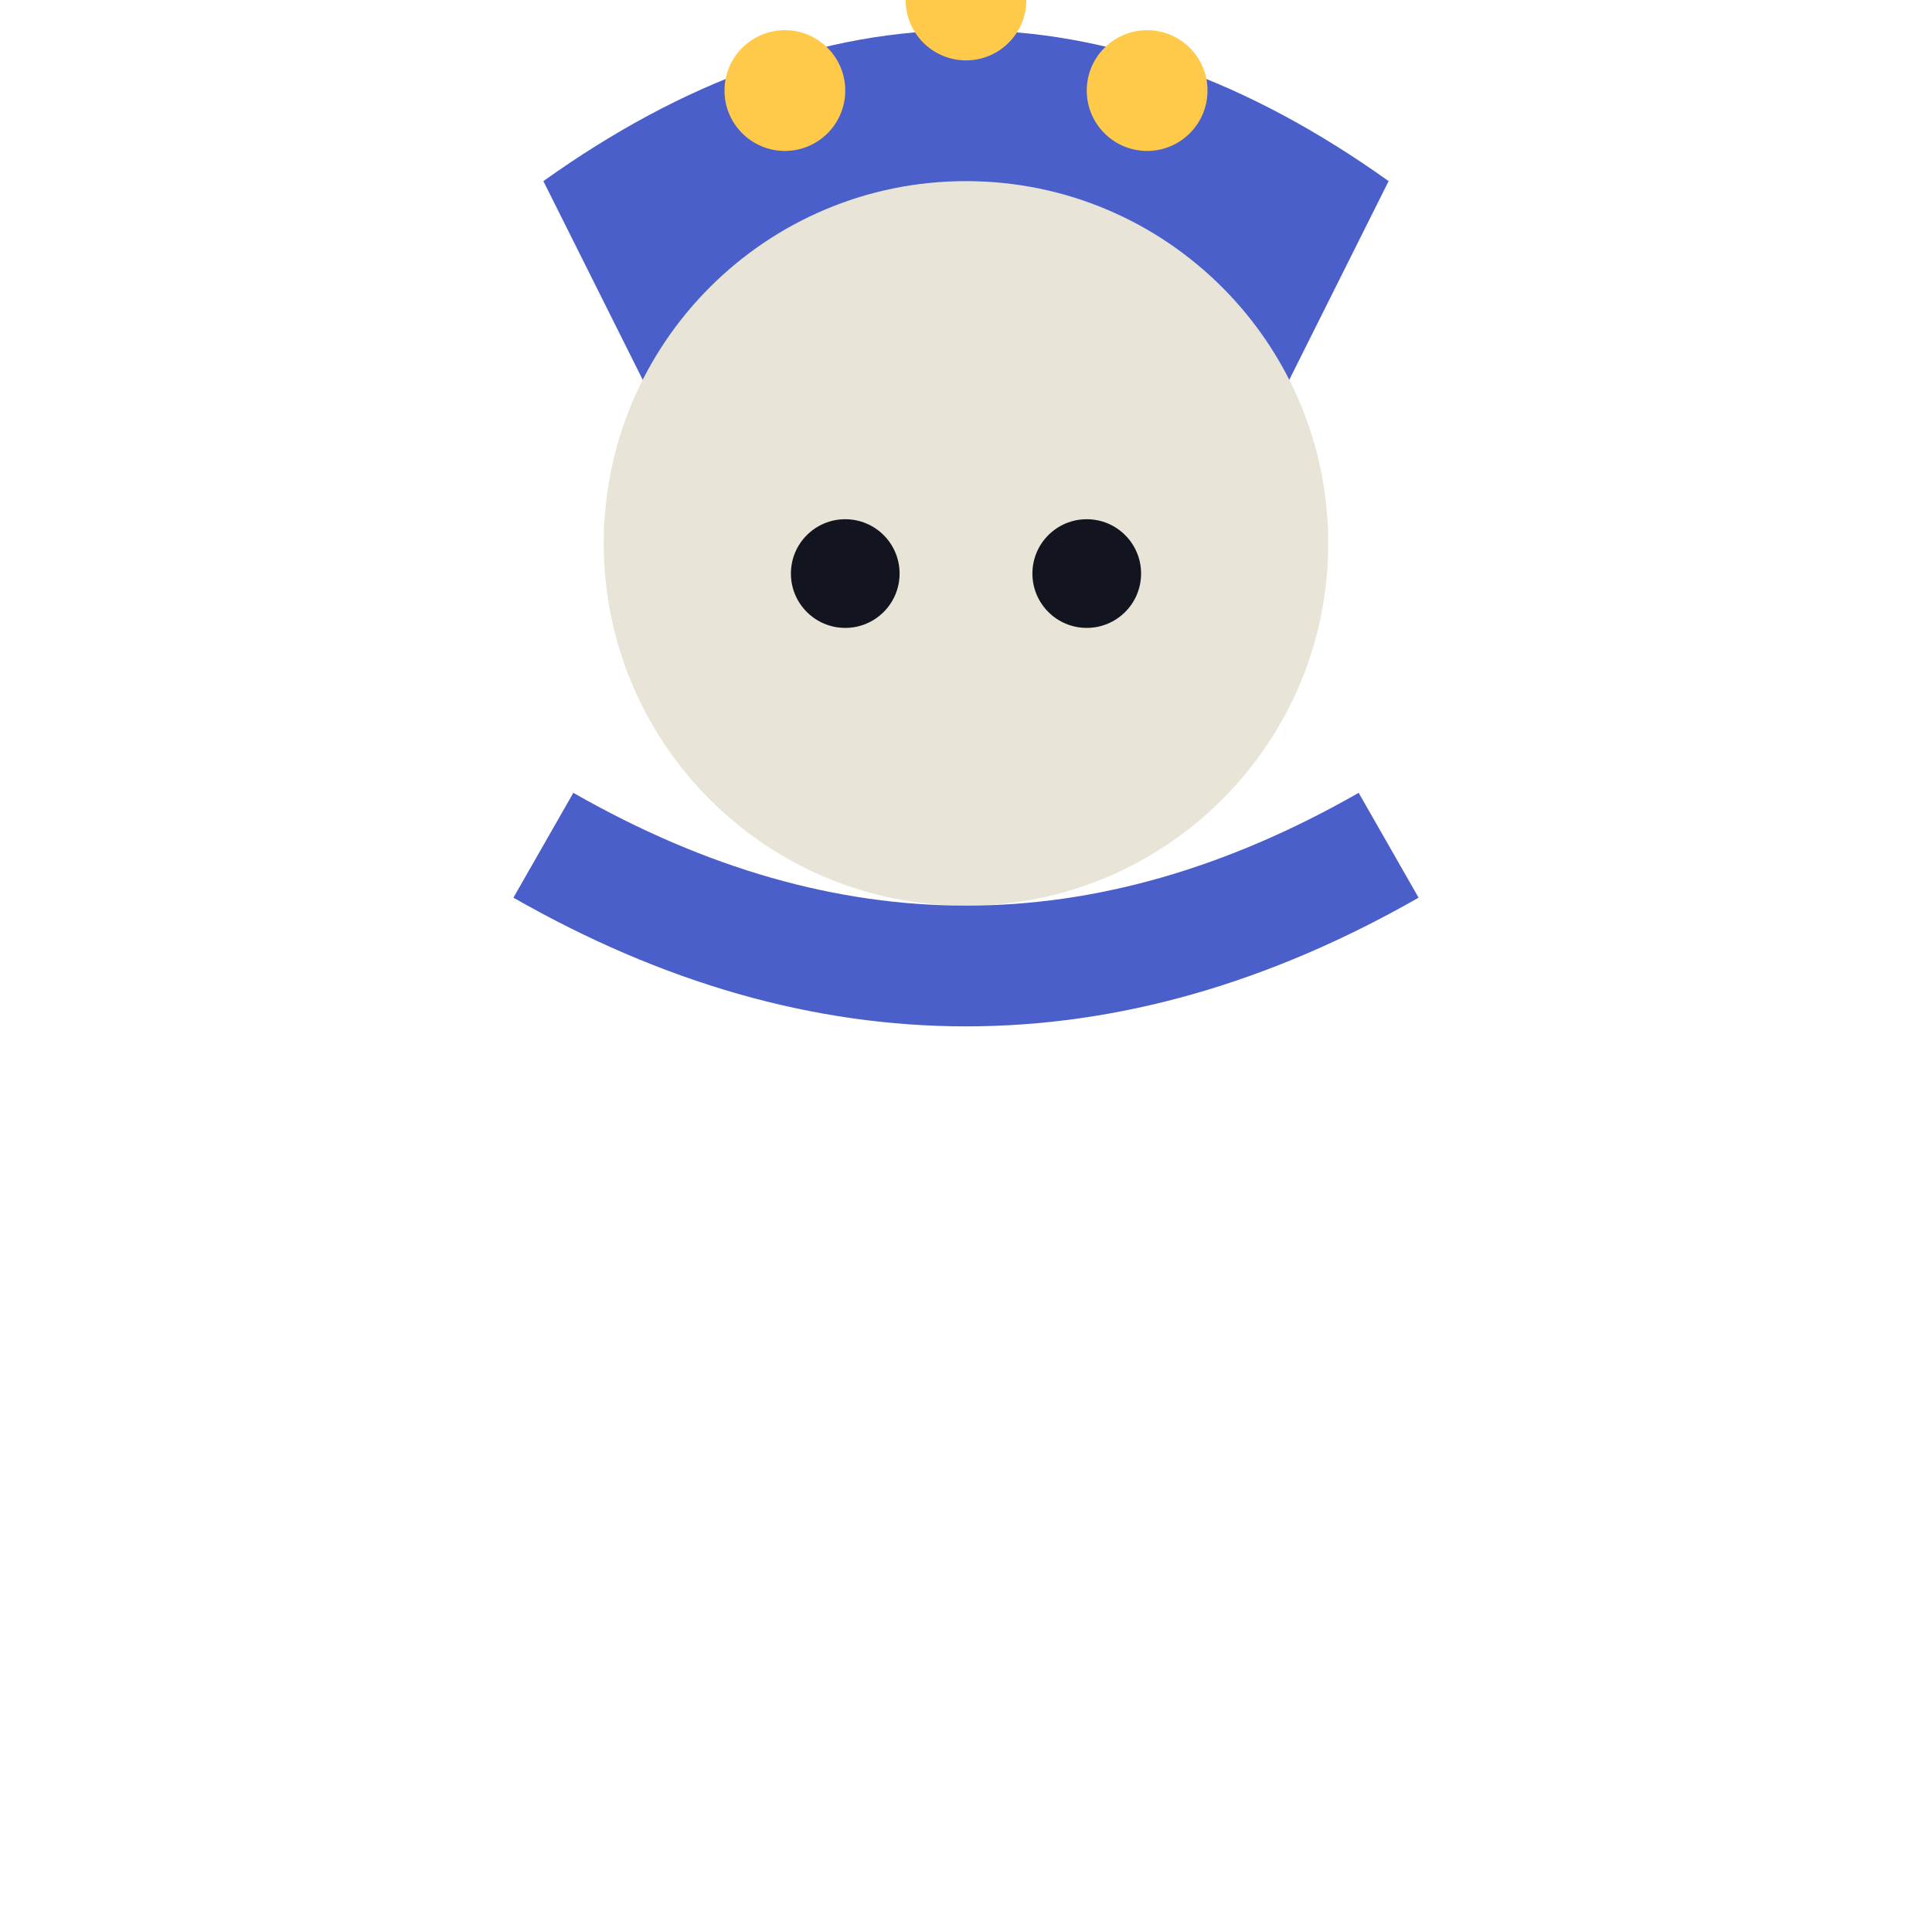
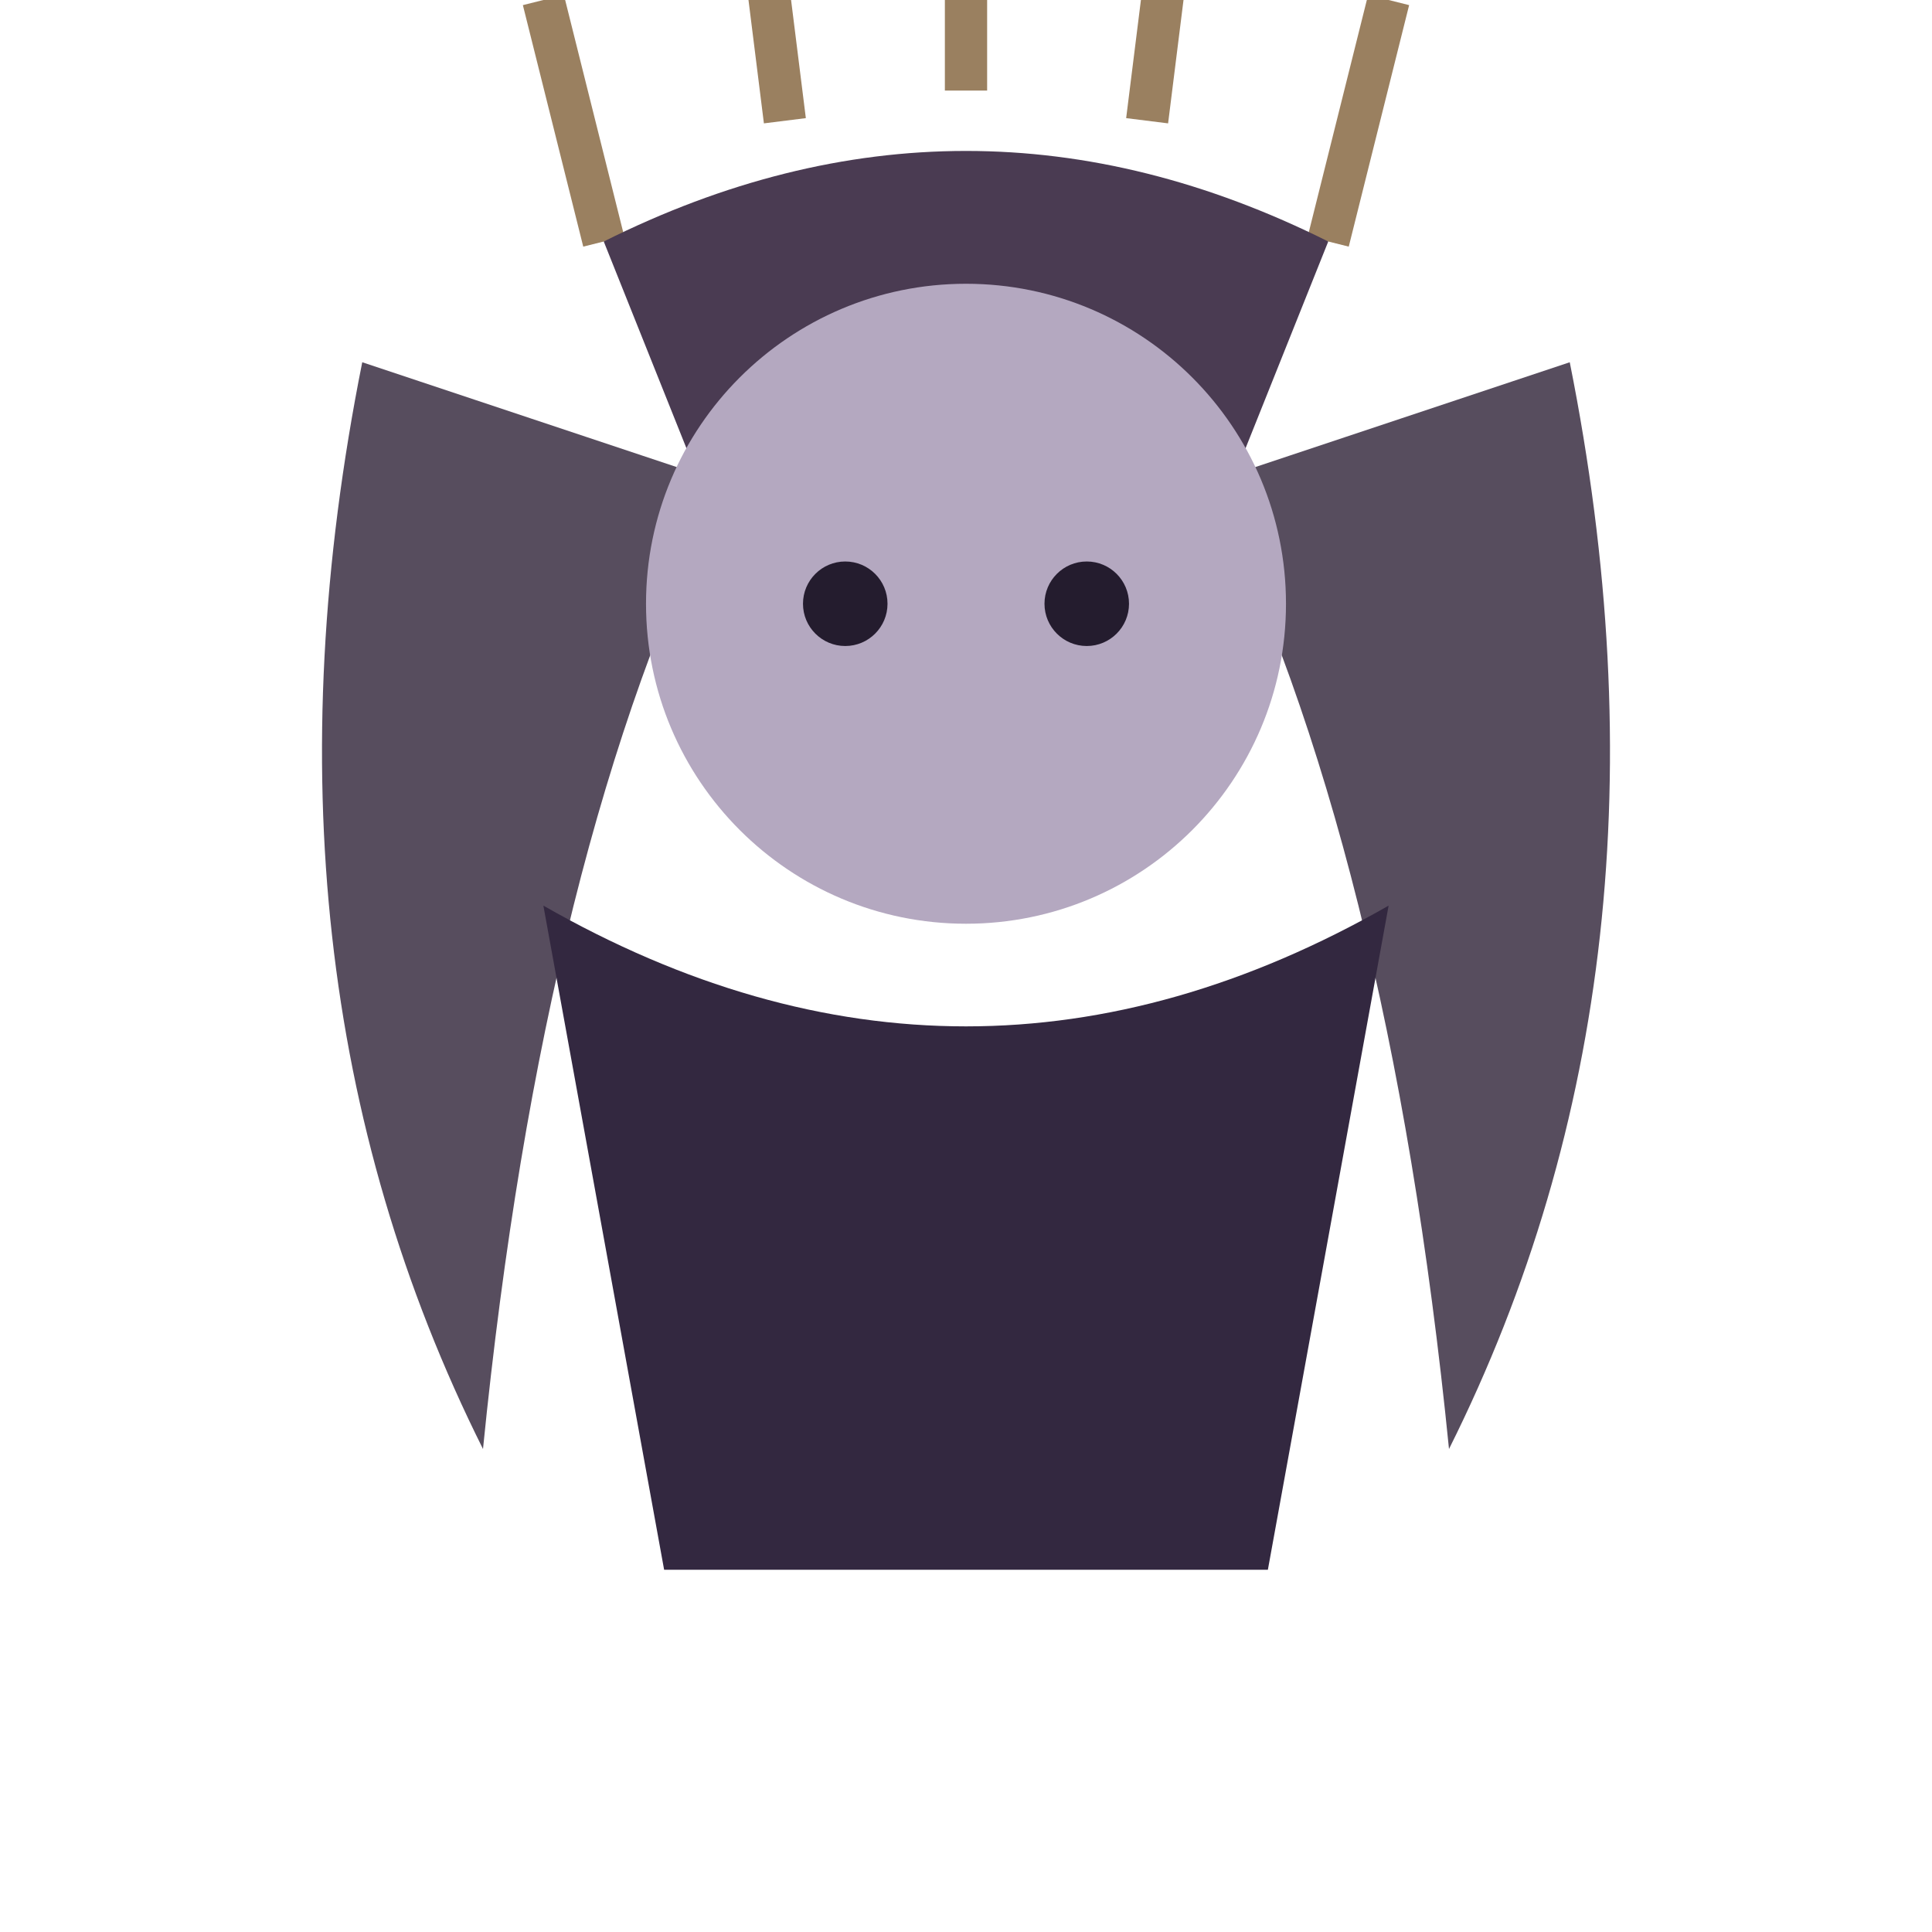
<svg xmlns="http://www.w3.org/2000/svg" viewBox="0 0 32 32">
-   <path d="M9,3 Q16,-2 23,3 L21,7 Q16,4 11,7 Z" fill="#4A5FC9" />
-   <circle cx="13" cy="1.5" r="1" fill="#FFC94A" />
-   <circle cx="16" cy="0" r="1" fill="#FFC94A" />
-   <circle cx="19" cy="1.5" r="1" fill="#FFC94A" />
-   <circle cx="16" cy="9" r="6" fill="#E8E4D8" />
-   <circle cx="14" cy="9.5" r="0.9" fill="#12141f" />
-   <circle cx="18" cy="9.5" r="0.9" fill="#12141f" />
-   <path d="M9,14 Q16,18 23,14" stroke="#4A5FC9" stroke-width="2" fill="none" />
+   <path d="M10,4 L9,0 M13,2 L12.5,-2 M16,1.5 L16,-3 M19,2 L19.5,-2 M22,4 L23,0" stroke="#9A8060" stroke-width="0.7" />
+   <path d="M9,0 Q9,-1.5 9.6,-1 Q10.2,-1.5 10,0 Z" fill="#E8B94A" />
+   <path d="M12.5,-2 Q12.5,-3.5 13.1,-3 Q13.7,-3.5 13.5,-2 Z" fill="#E8B94A" />
+   <path d="M16,-3 Q16,-4.5 16.6,-4 Q17.2,-4.5 17,-3 Z" fill="#E8B94A" />
+   <path d="M19.5,-2 Q19.5,-3.5 20.1,-3 Q20.7,-3.5 20.5,-2 Z" fill="#E8B94A" />
+   <path d="M23,0 Q23,-1.5 23.6,-1 Q24.2,-1.5 24,0 Z" fill="#E8B94A" />
+   <path d="M6,6 Q4,16 8,24 Q9,14 12,8 Z" fill="#3A2E42" opacity="0.85" />
+   <path d="M26,6 Q28,16 24,24 Q23,14 20,8 Z" fill="#3A2E42" opacity="0.85" />
+   <path d="M10,4 Q16,1 22,4 L20,9 Q16,6.5 12,9 Z" fill="#4A3B52" />
+   <circle cx="16" cy="10" r="5.3" fill="#B4A8C0" />
+   <circle cx="14" cy="10" r="0.7" fill="#241C2E" />
+   <circle cx="18" cy="10" r="0.7" fill="#241C2E" />
+   <path d="M9,15 Q16,19 23,15 L21,26 L11,26 Z" fill="#332840" />
</svg>
